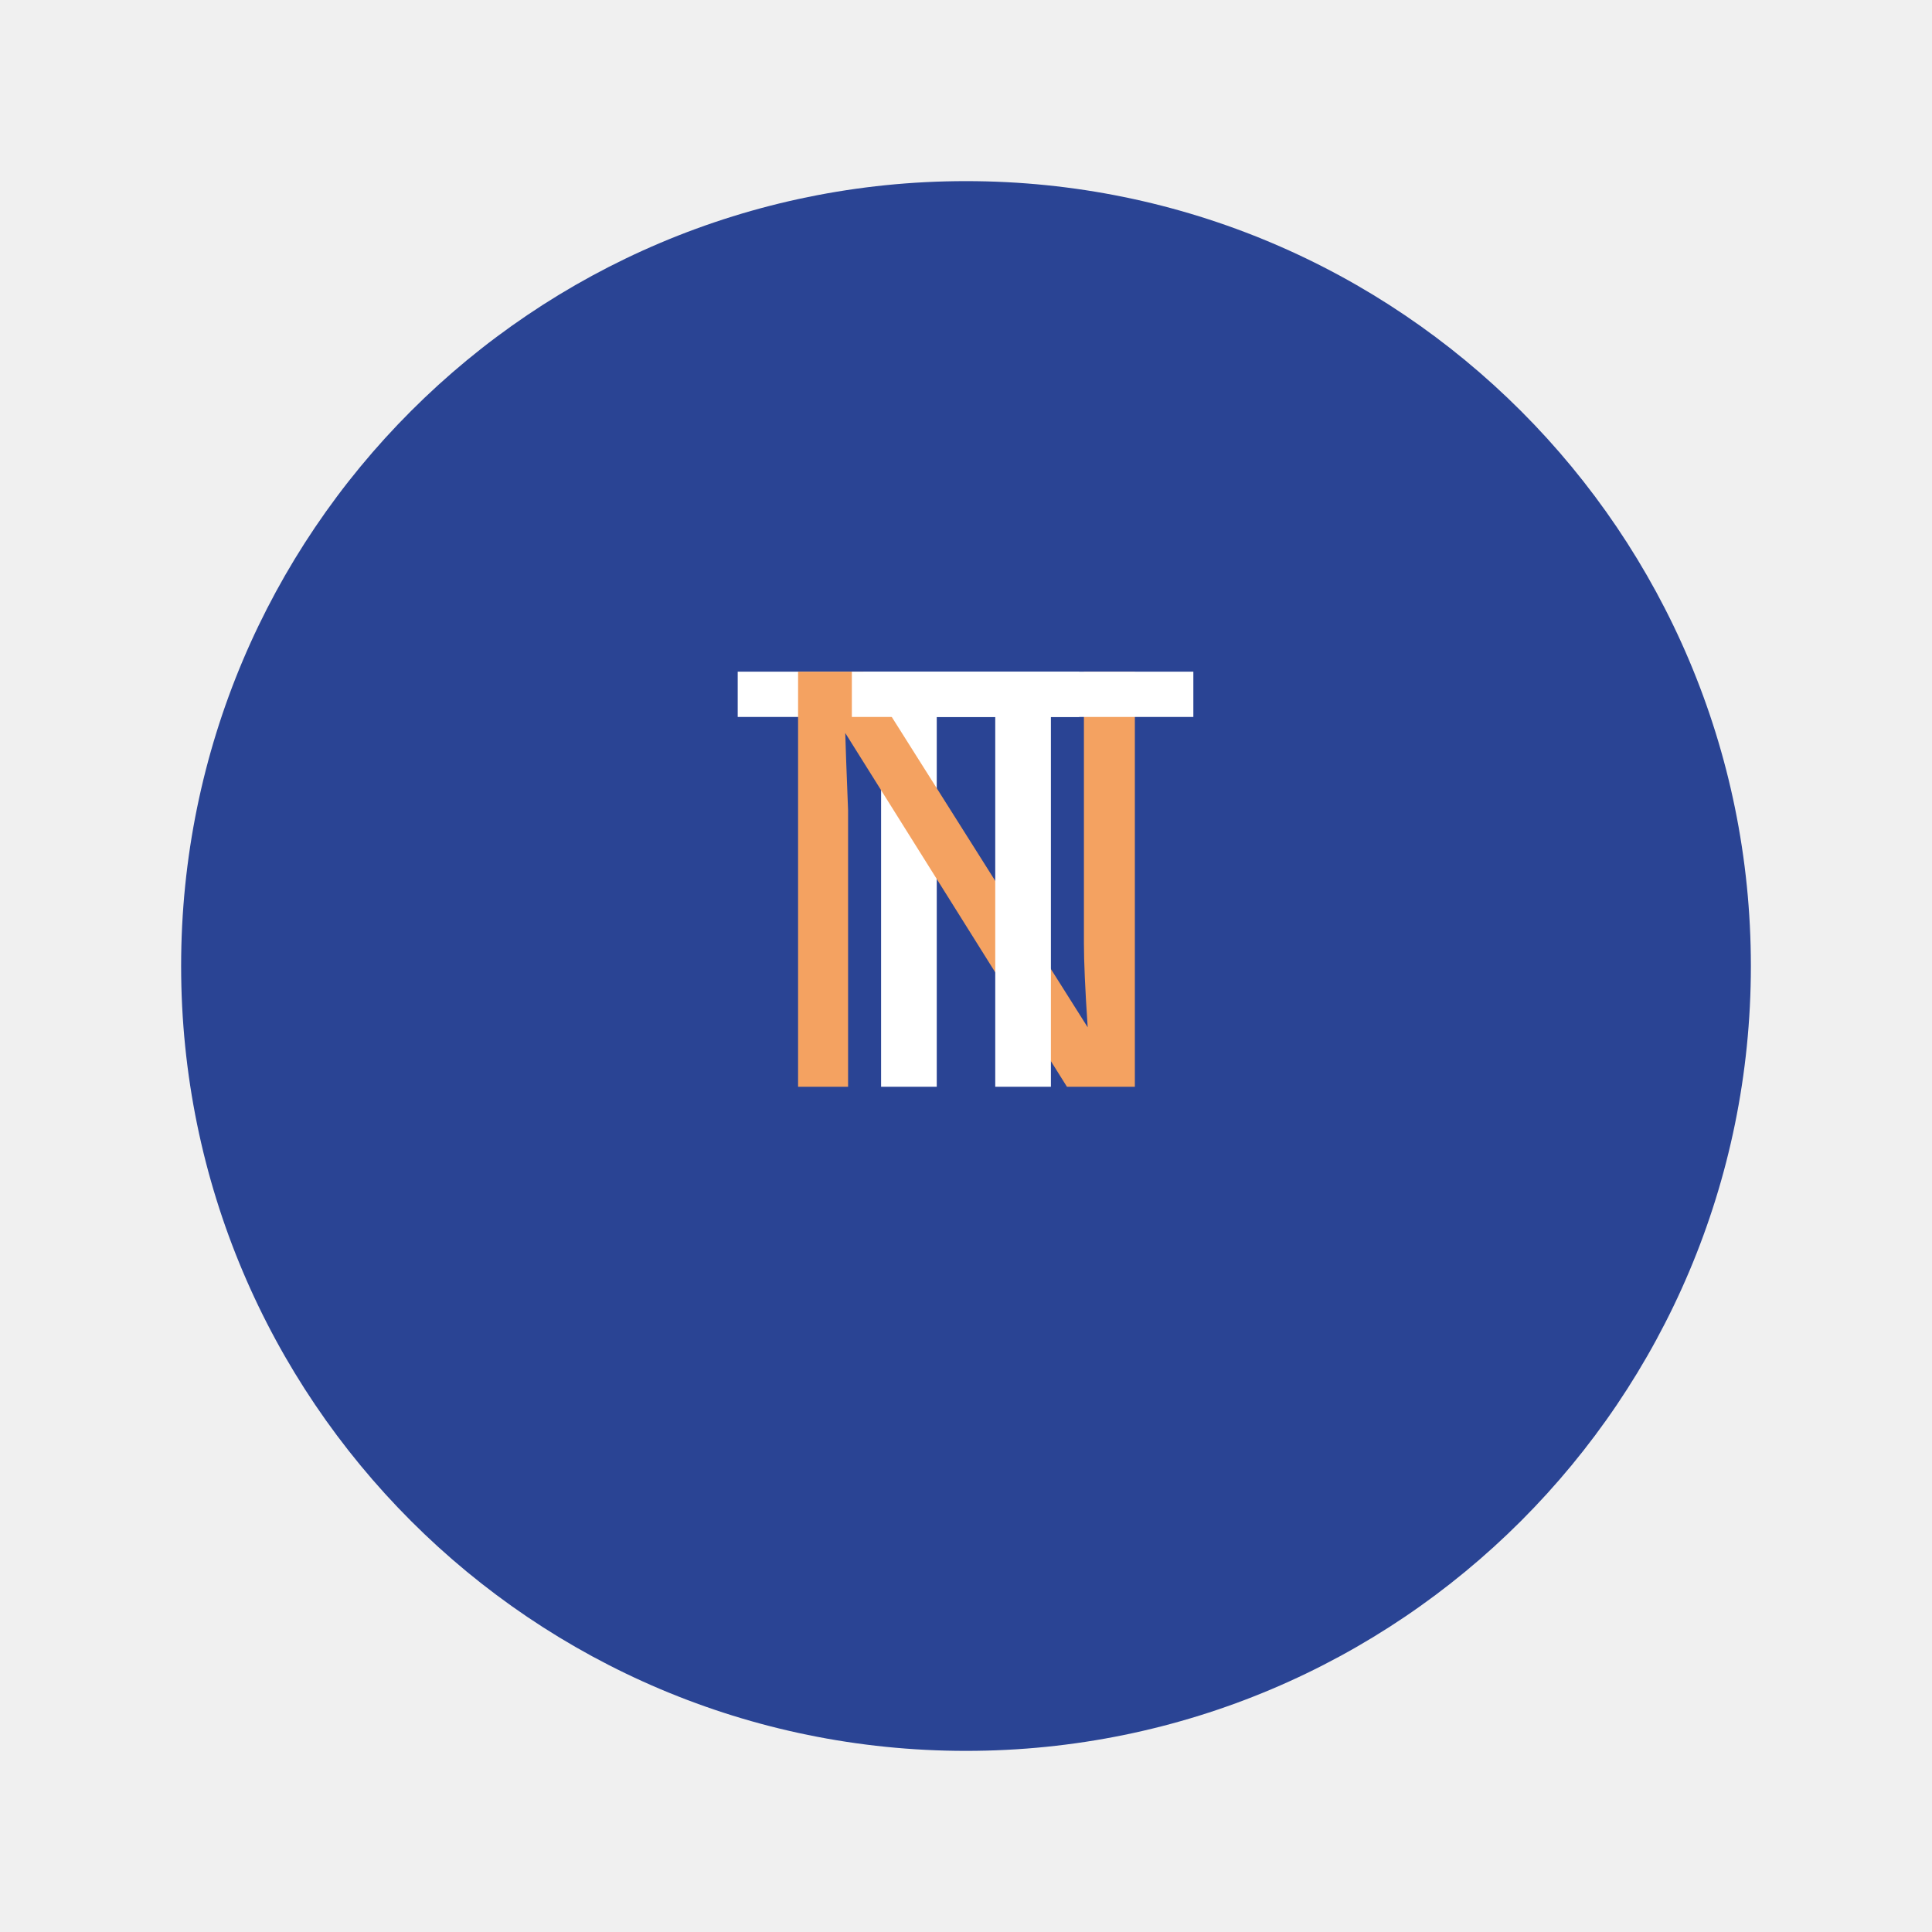
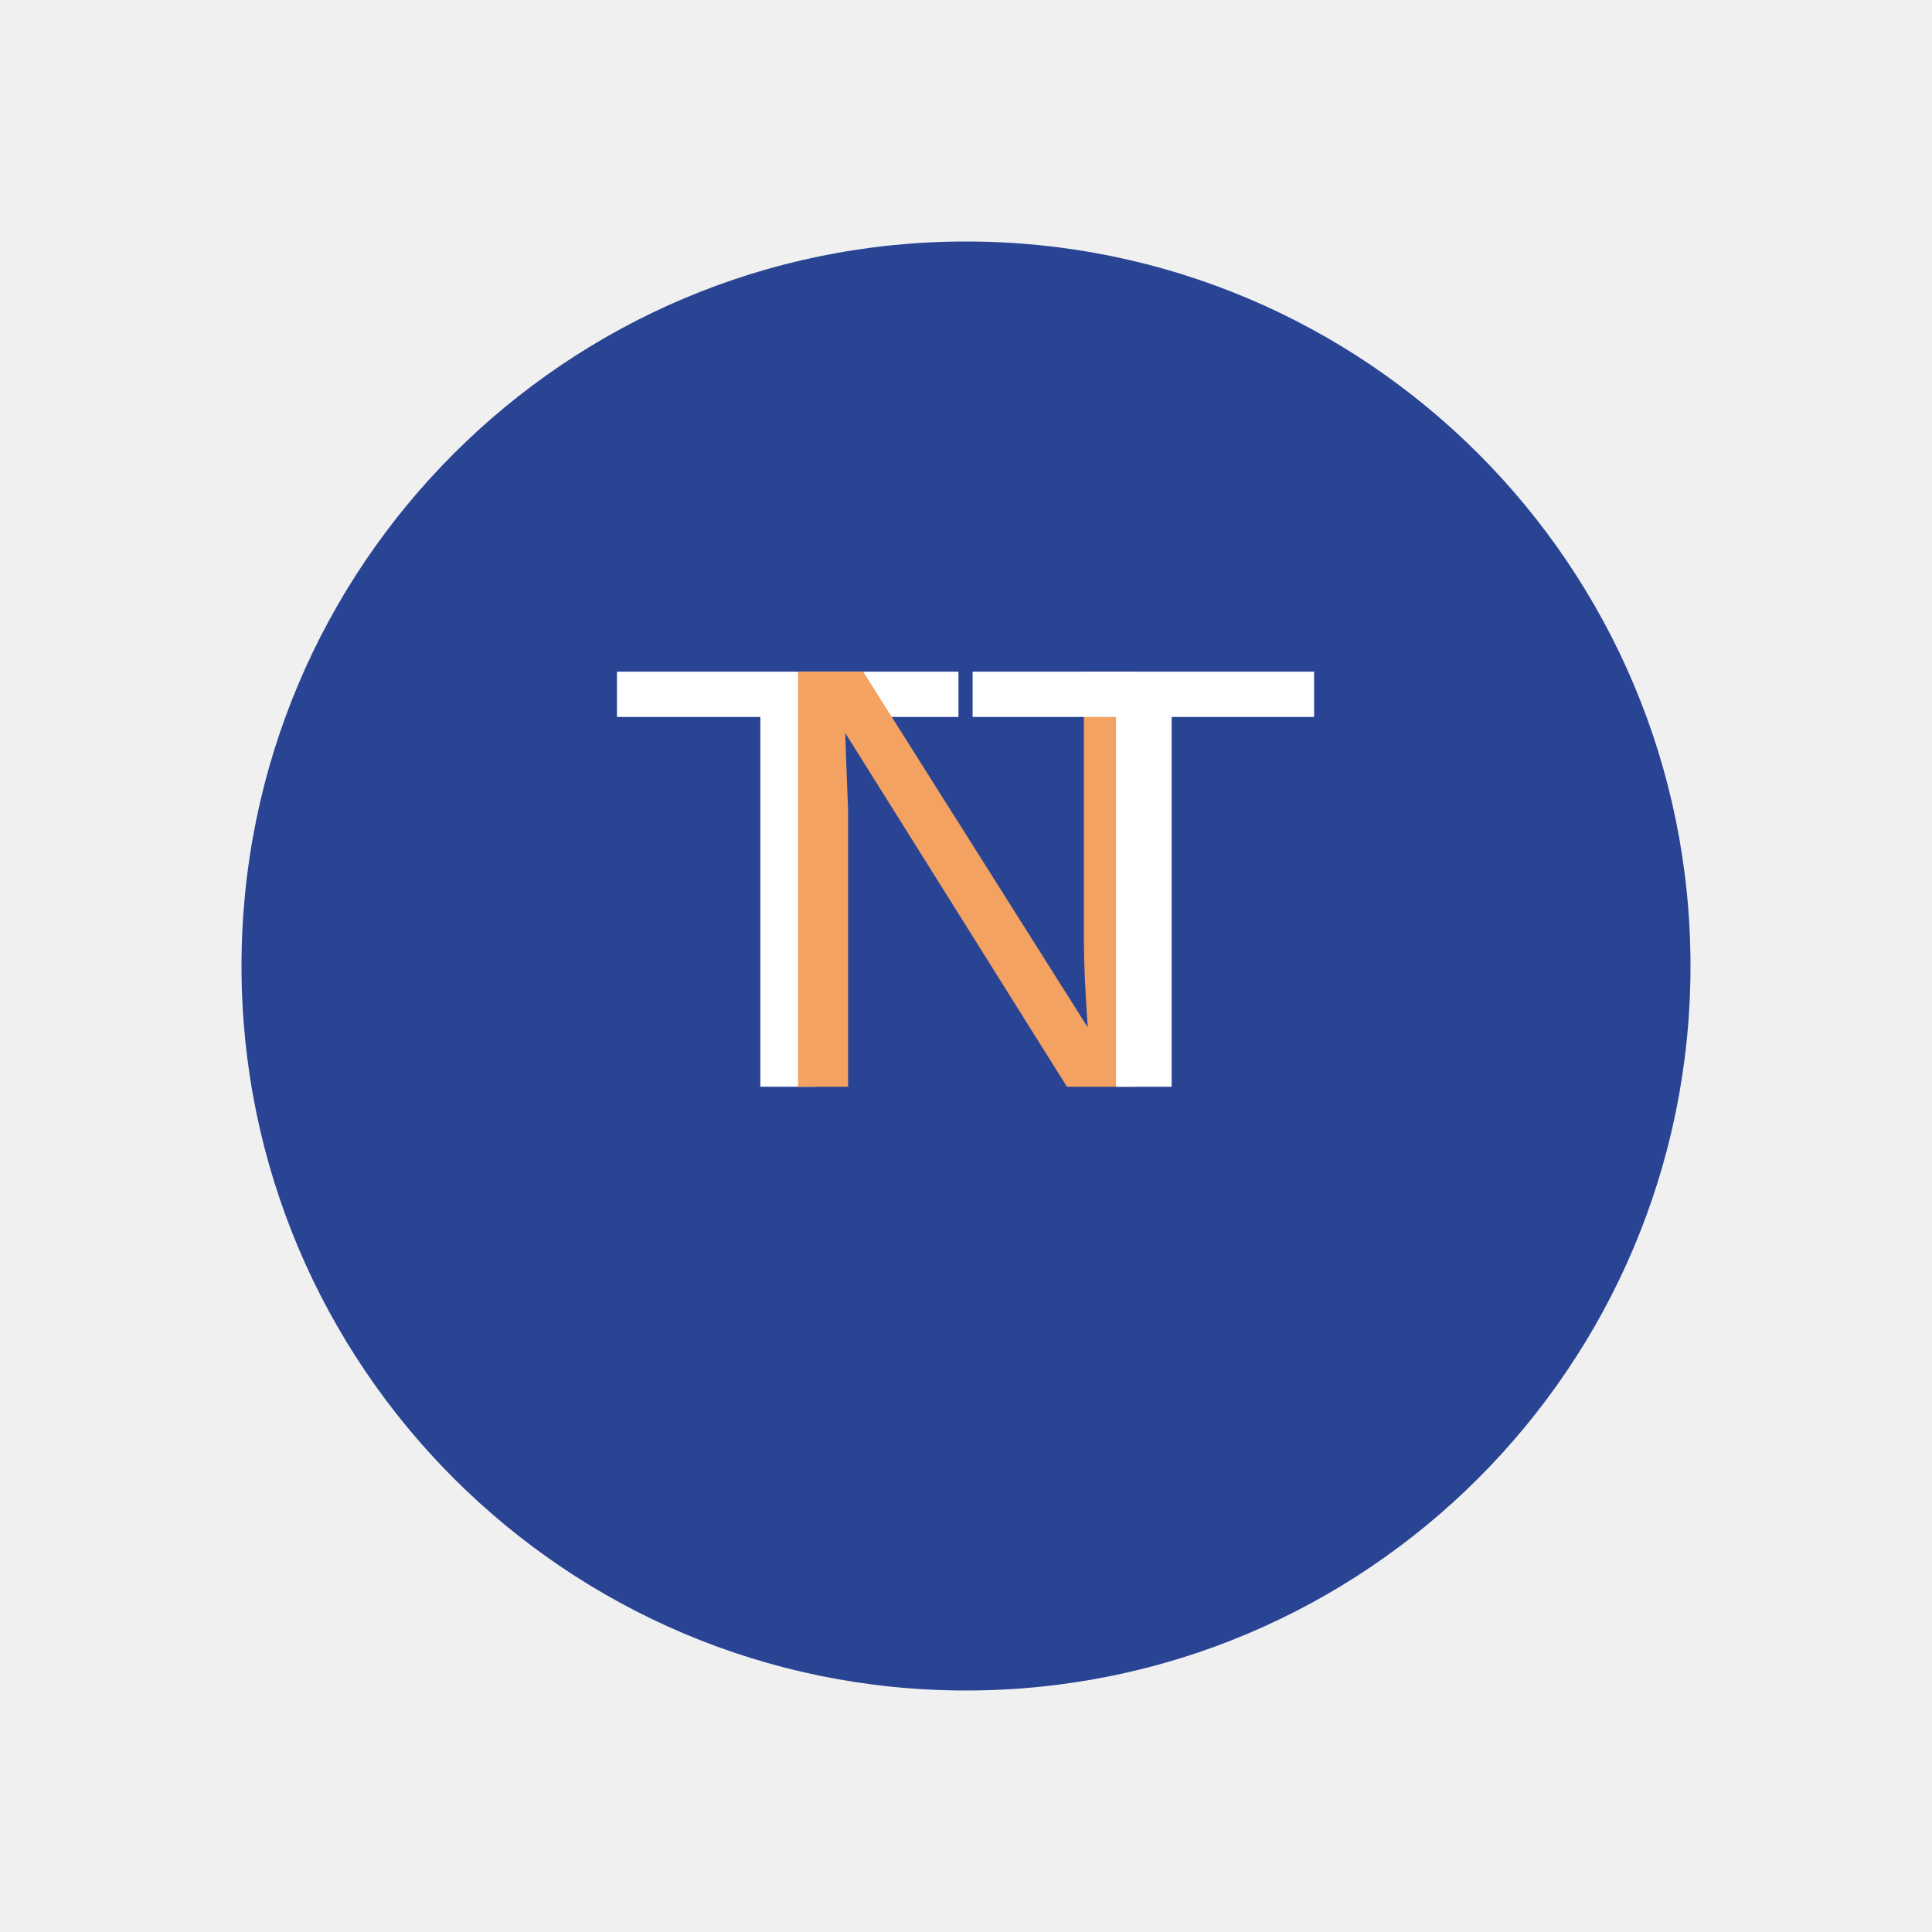
<svg xmlns="http://www.w3.org/2000/svg" width="32" height="32" viewBox="0 0 32 32">
-   <circle cx="16" cy="16" r="13" fill="#2A4494" />
-   <text x="12" y="18" font-size="10" text-anchor="start" fill="white" font-family="Arial, sans-serif">T</text>
+   <circle cx="16" cy="16" r="12" fill="#2A4494" />
+   <text x="10" y="18" font-size="10" text-anchor="start" fill="white" font-family="Arial, sans-serif">T</text>
  <text x="16" y="18" font-size="10" text-anchor="middle" fill="#F4A261" font-family="Arial, sans-serif">N</text>
-   <text x="20" y="18" font-size="10" text-anchor="end" fill="white" font-family="Arial, sans-serif">T</text>
+   <text x="22" y="18" font-size="10" text-anchor="end" fill="white" font-family="Arial, sans-serif">T</text>
</svg>
